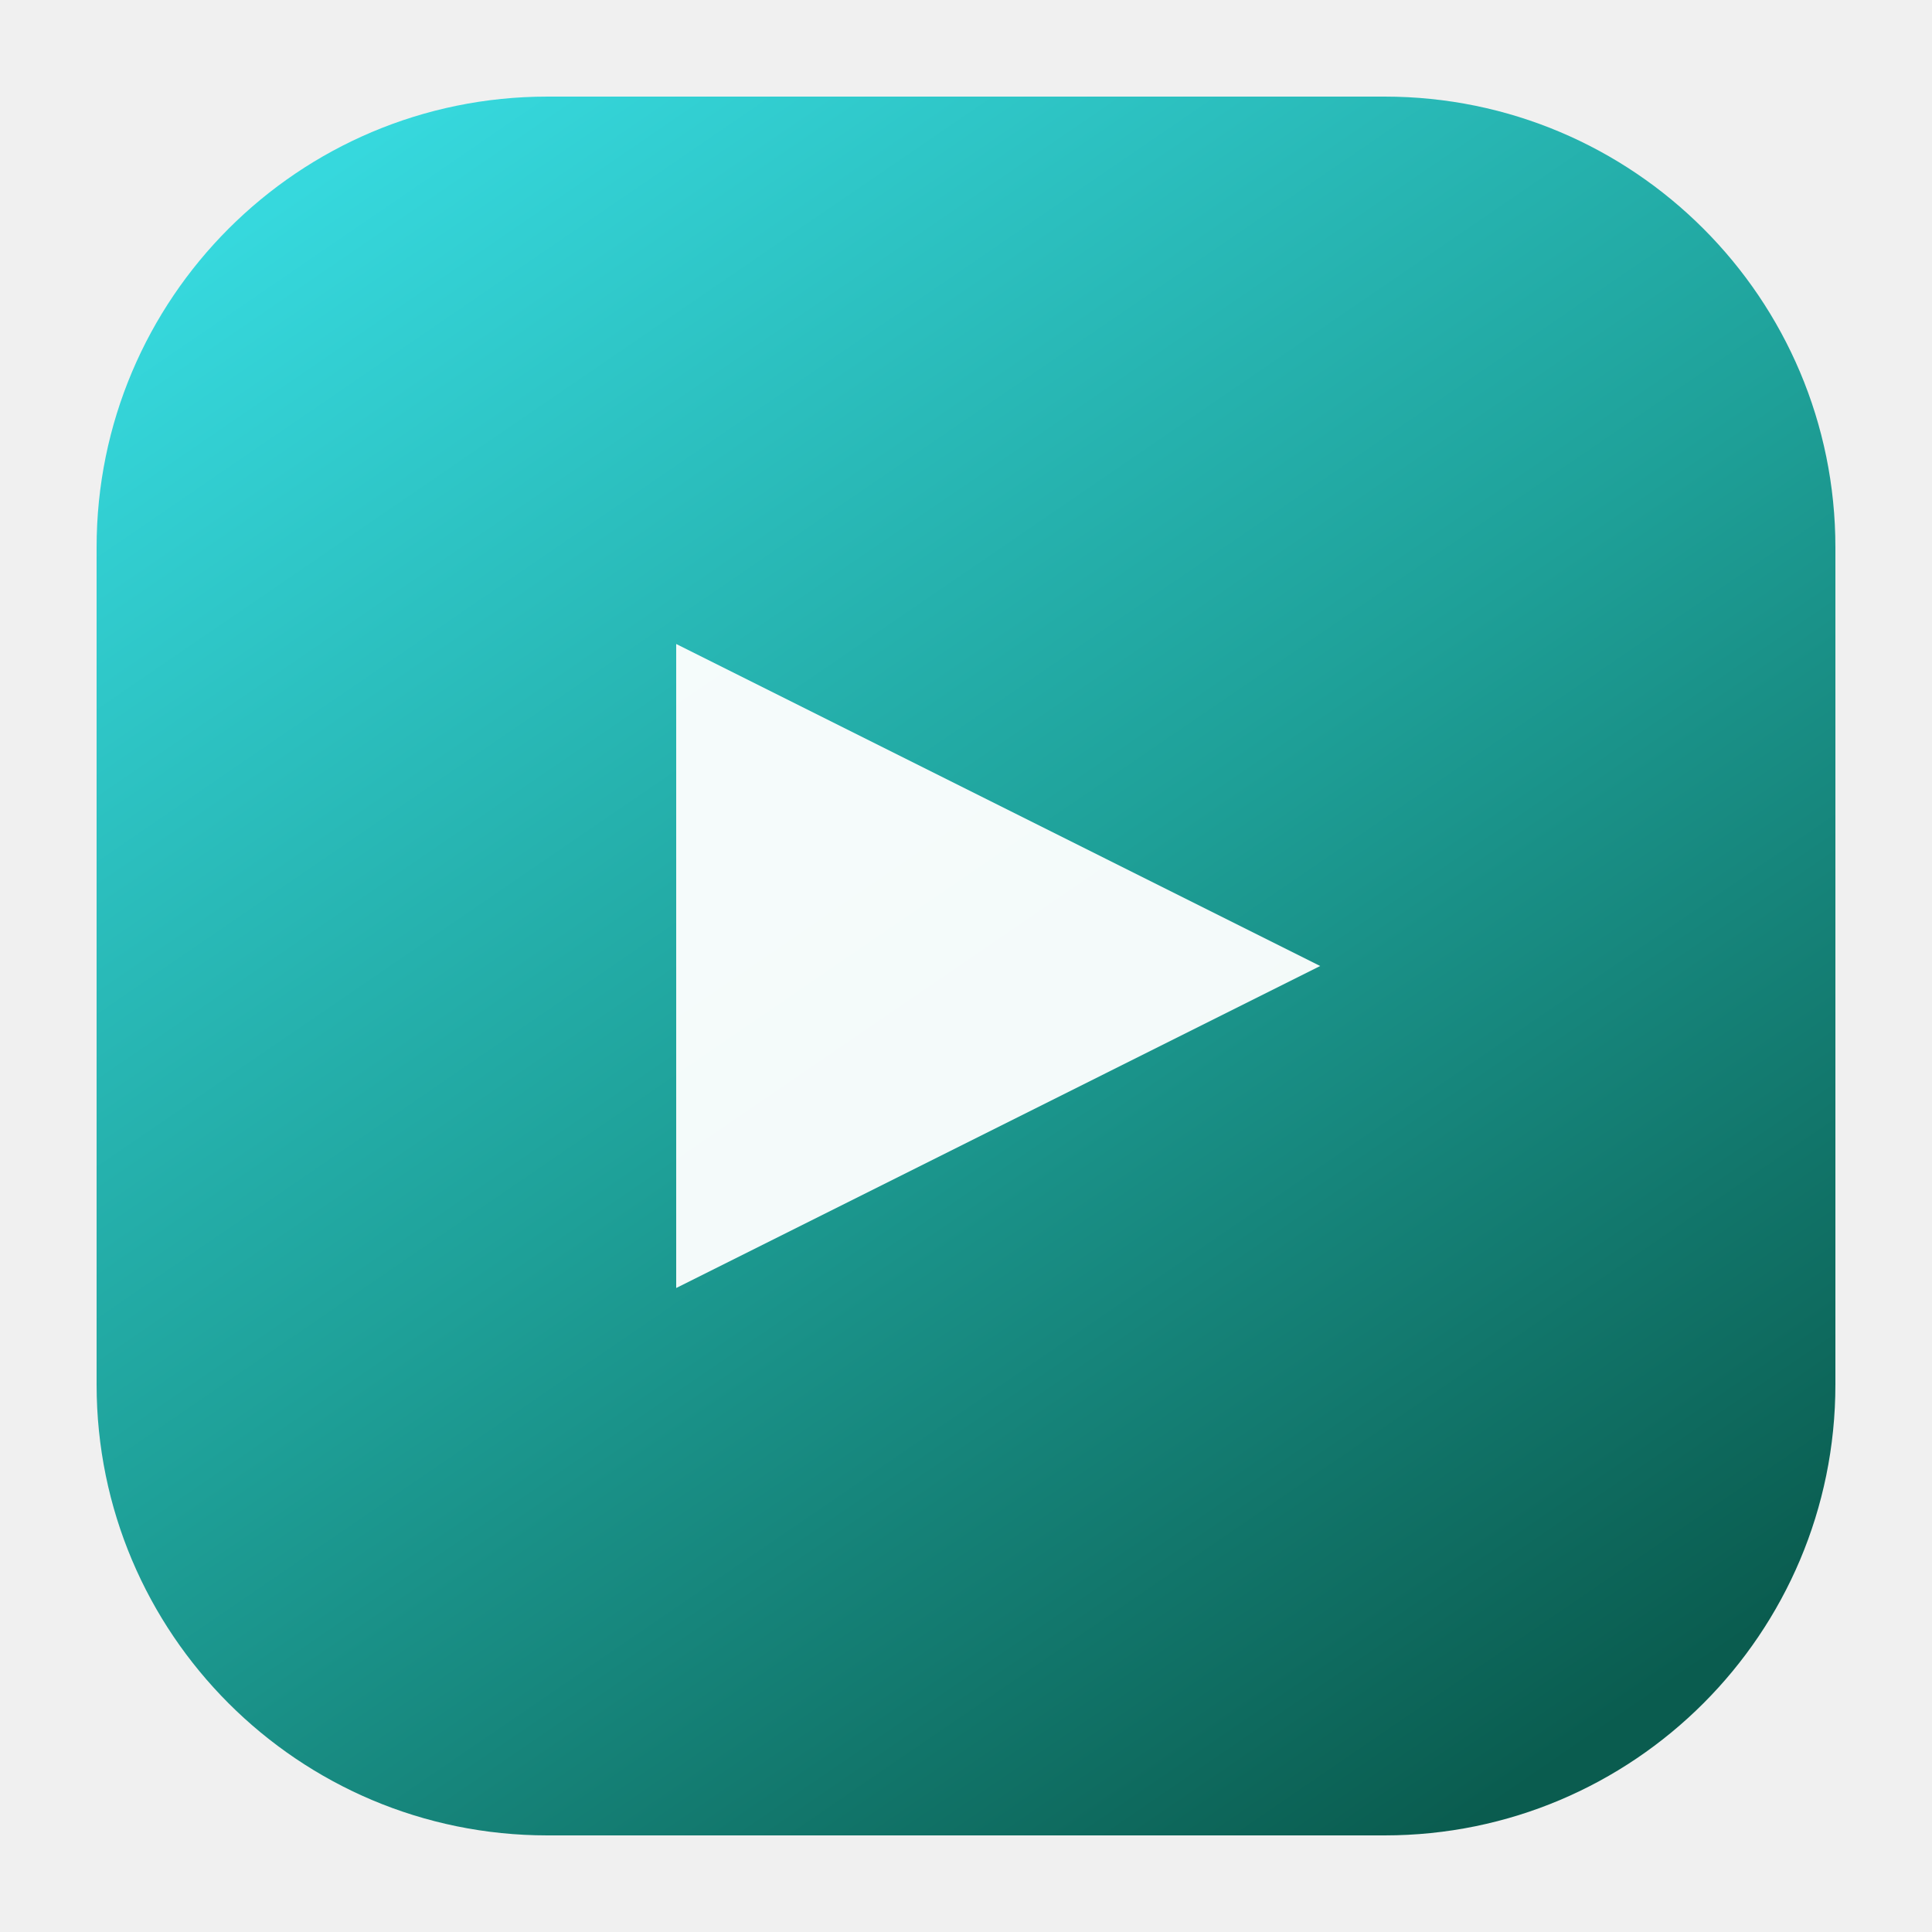
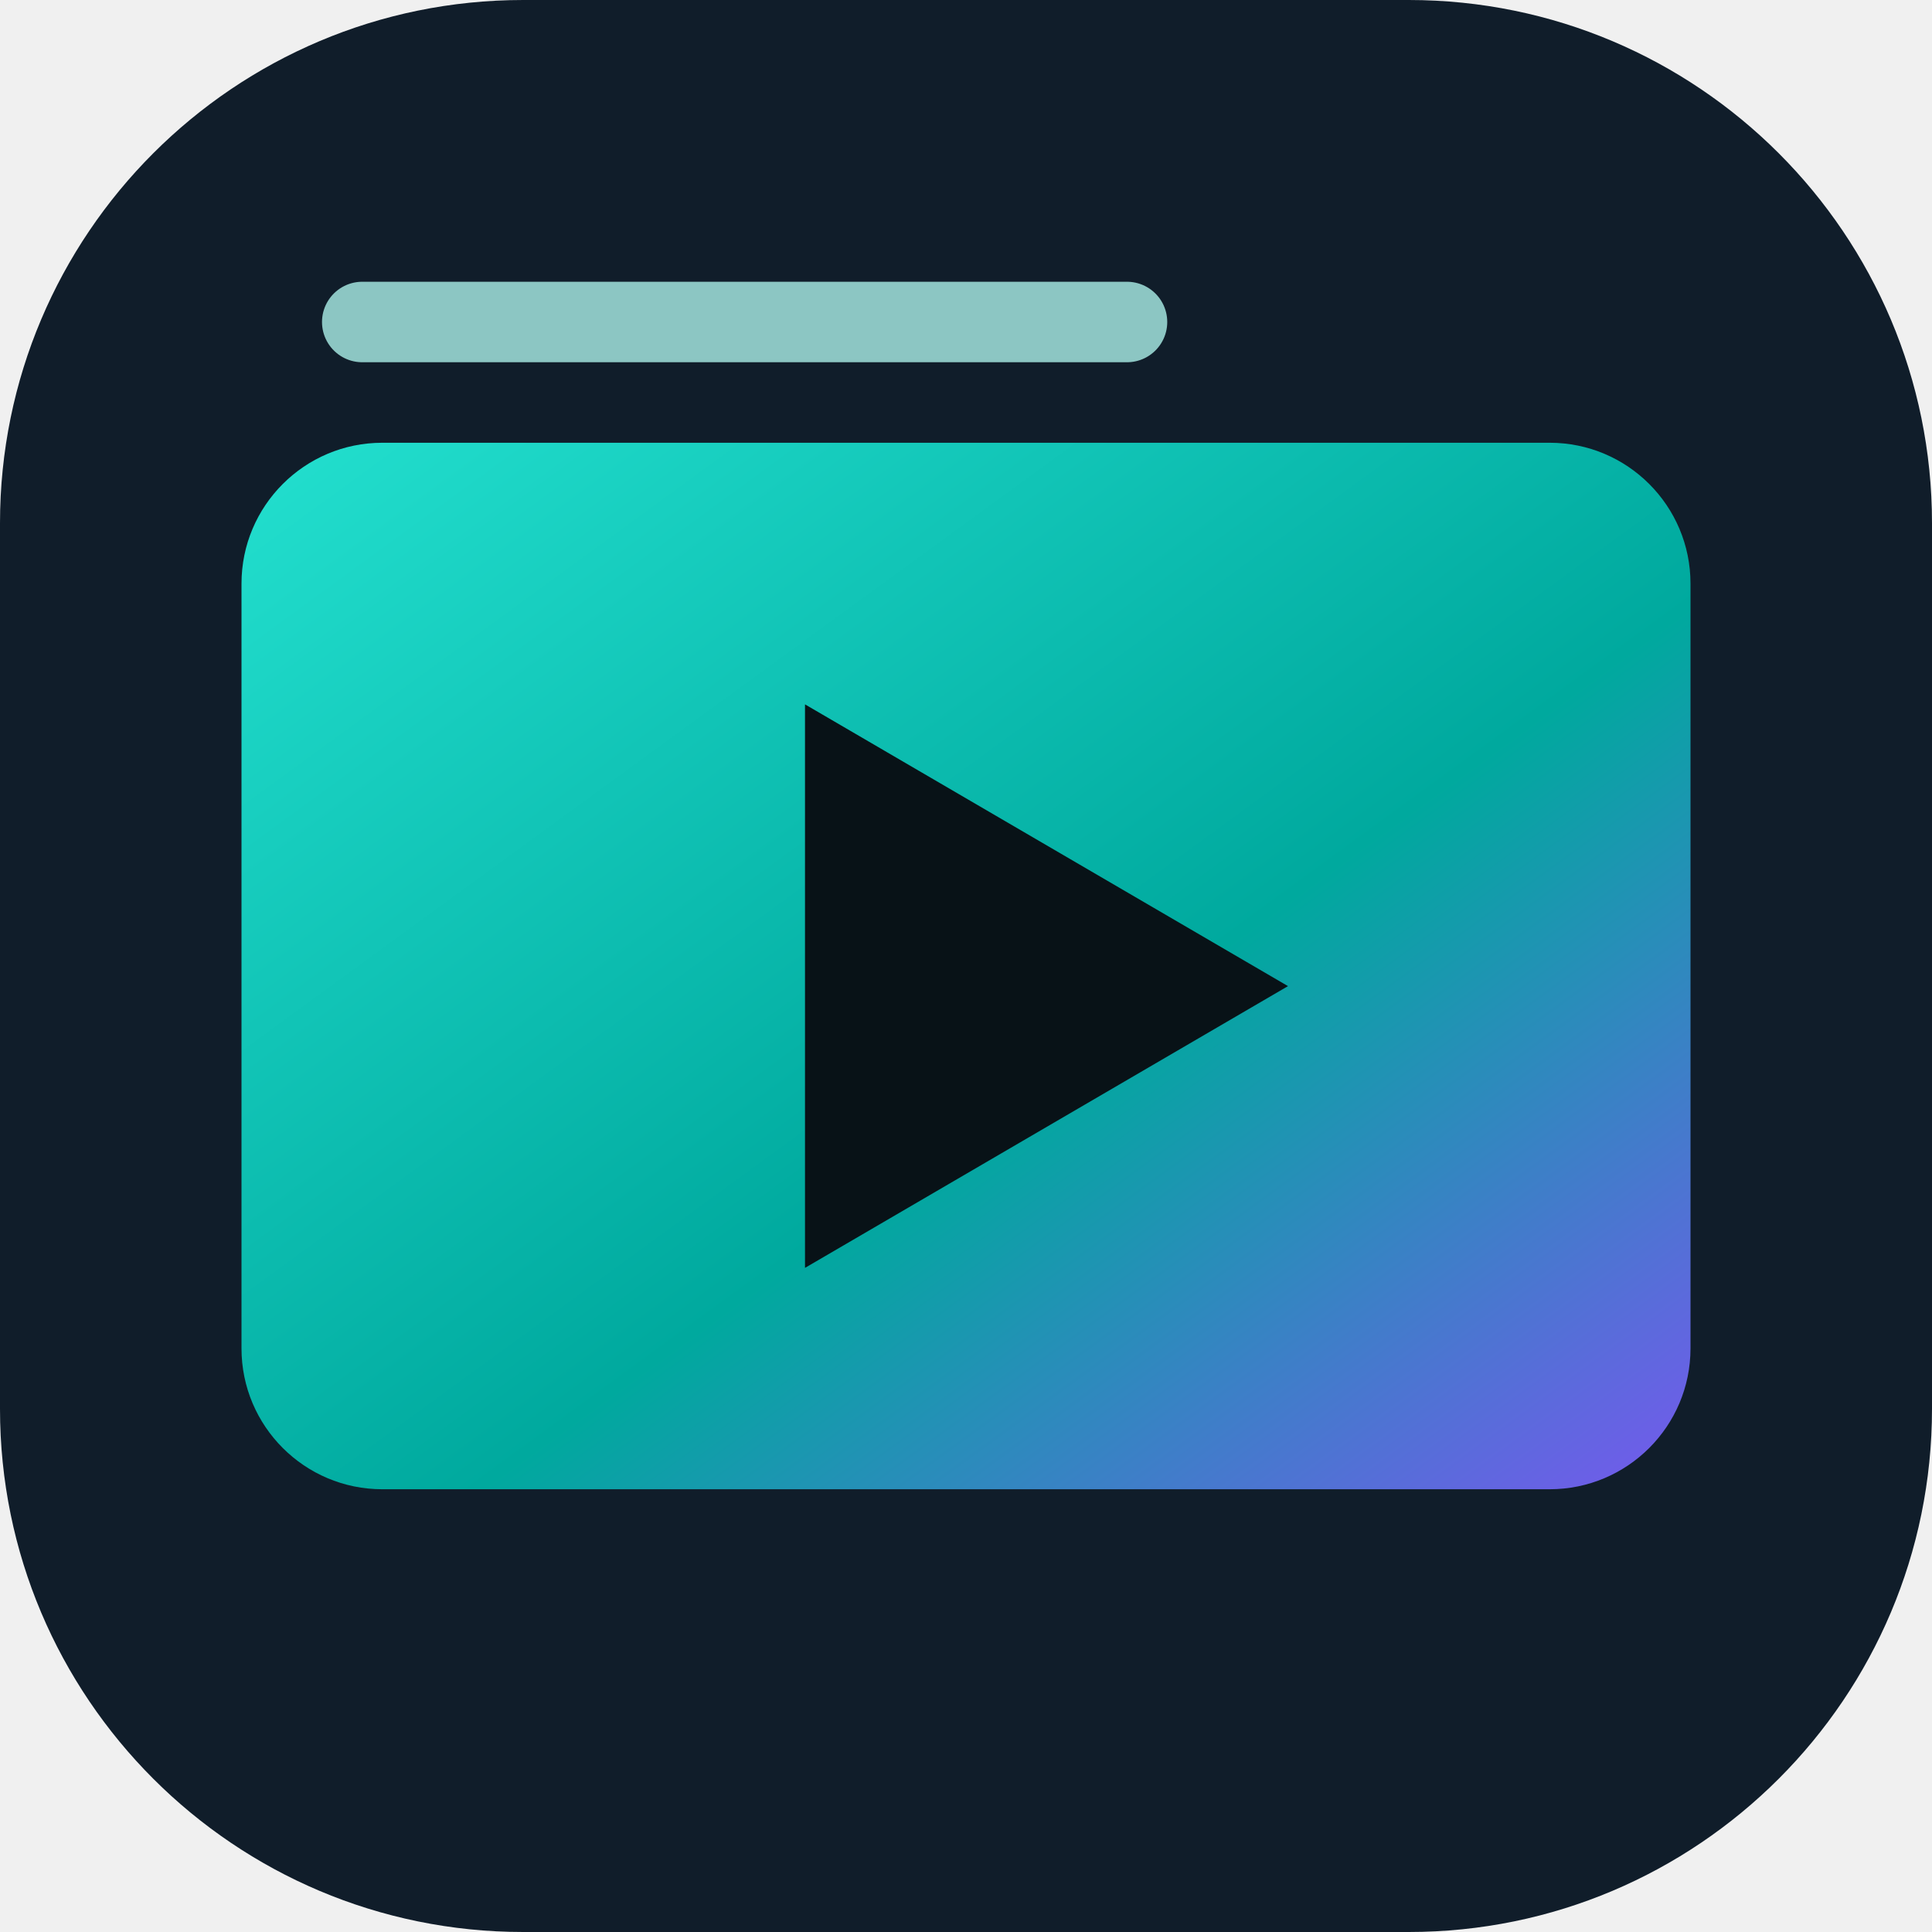
- <svg xmlns="http://www.w3.org/2000/svg" width="120" height="120" viewBox="0 0 120 120" role="img" aria-label="MoviMoon logo">
+ <svg xmlns="http://www.w3.org/2000/svg" viewBox="0 0 48 48" role="img" aria-label="MoviMoon">
  <defs>
-     <linearGradient id="mmGrad" x1="20%" y1="0%" x2="85%" y2="95%">
-       <stop offset="0%" stop-color="#36D8DD" />
-       <stop offset="50%" stop-color="#1EA098" />
-       <stop offset="100%" stop-color="#0A5C4F" />
+     <linearGradient id="g" x1="0" y1="0" x2="1" y2="1">
+       <stop stop-color="#23e0cf" />
+       <stop offset=".58" stop-color="#00a99e" />
+       <stop offset="1" stop-color="#7658ee" />
    </linearGradient>
  </defs>
-   <rect x="6" y="6" width="108" height="108" rx="28" fill="url(#mmGrad)" />
-   <g transform="translate(30 32)">
-     <path d="M12 8 L52 28 L12 48 Z" fill="white" fill-opacity="0.95" />
-   </g>
+   <rect width="48" height="48" rx="13" fill="#101d2a" />
+   <path d="M6 14.5A3.5 3.5 0 0 1 9.5 11h29a3.5 3.5 0 0 1 3.5 3.5v19a3.5 3.5 0 0 1-3.5 3.5h-29A3.5 3.5 0 0 1 6 33.5z" fill="url(#g)" />
+   <path d="m20 17.5 12 7-12 7z" fill="#081217" />
+   <path d="M9 8h19" stroke="#b6fff6" stroke-width="2" stroke-linecap="round" opacity=".75" />
</svg>
